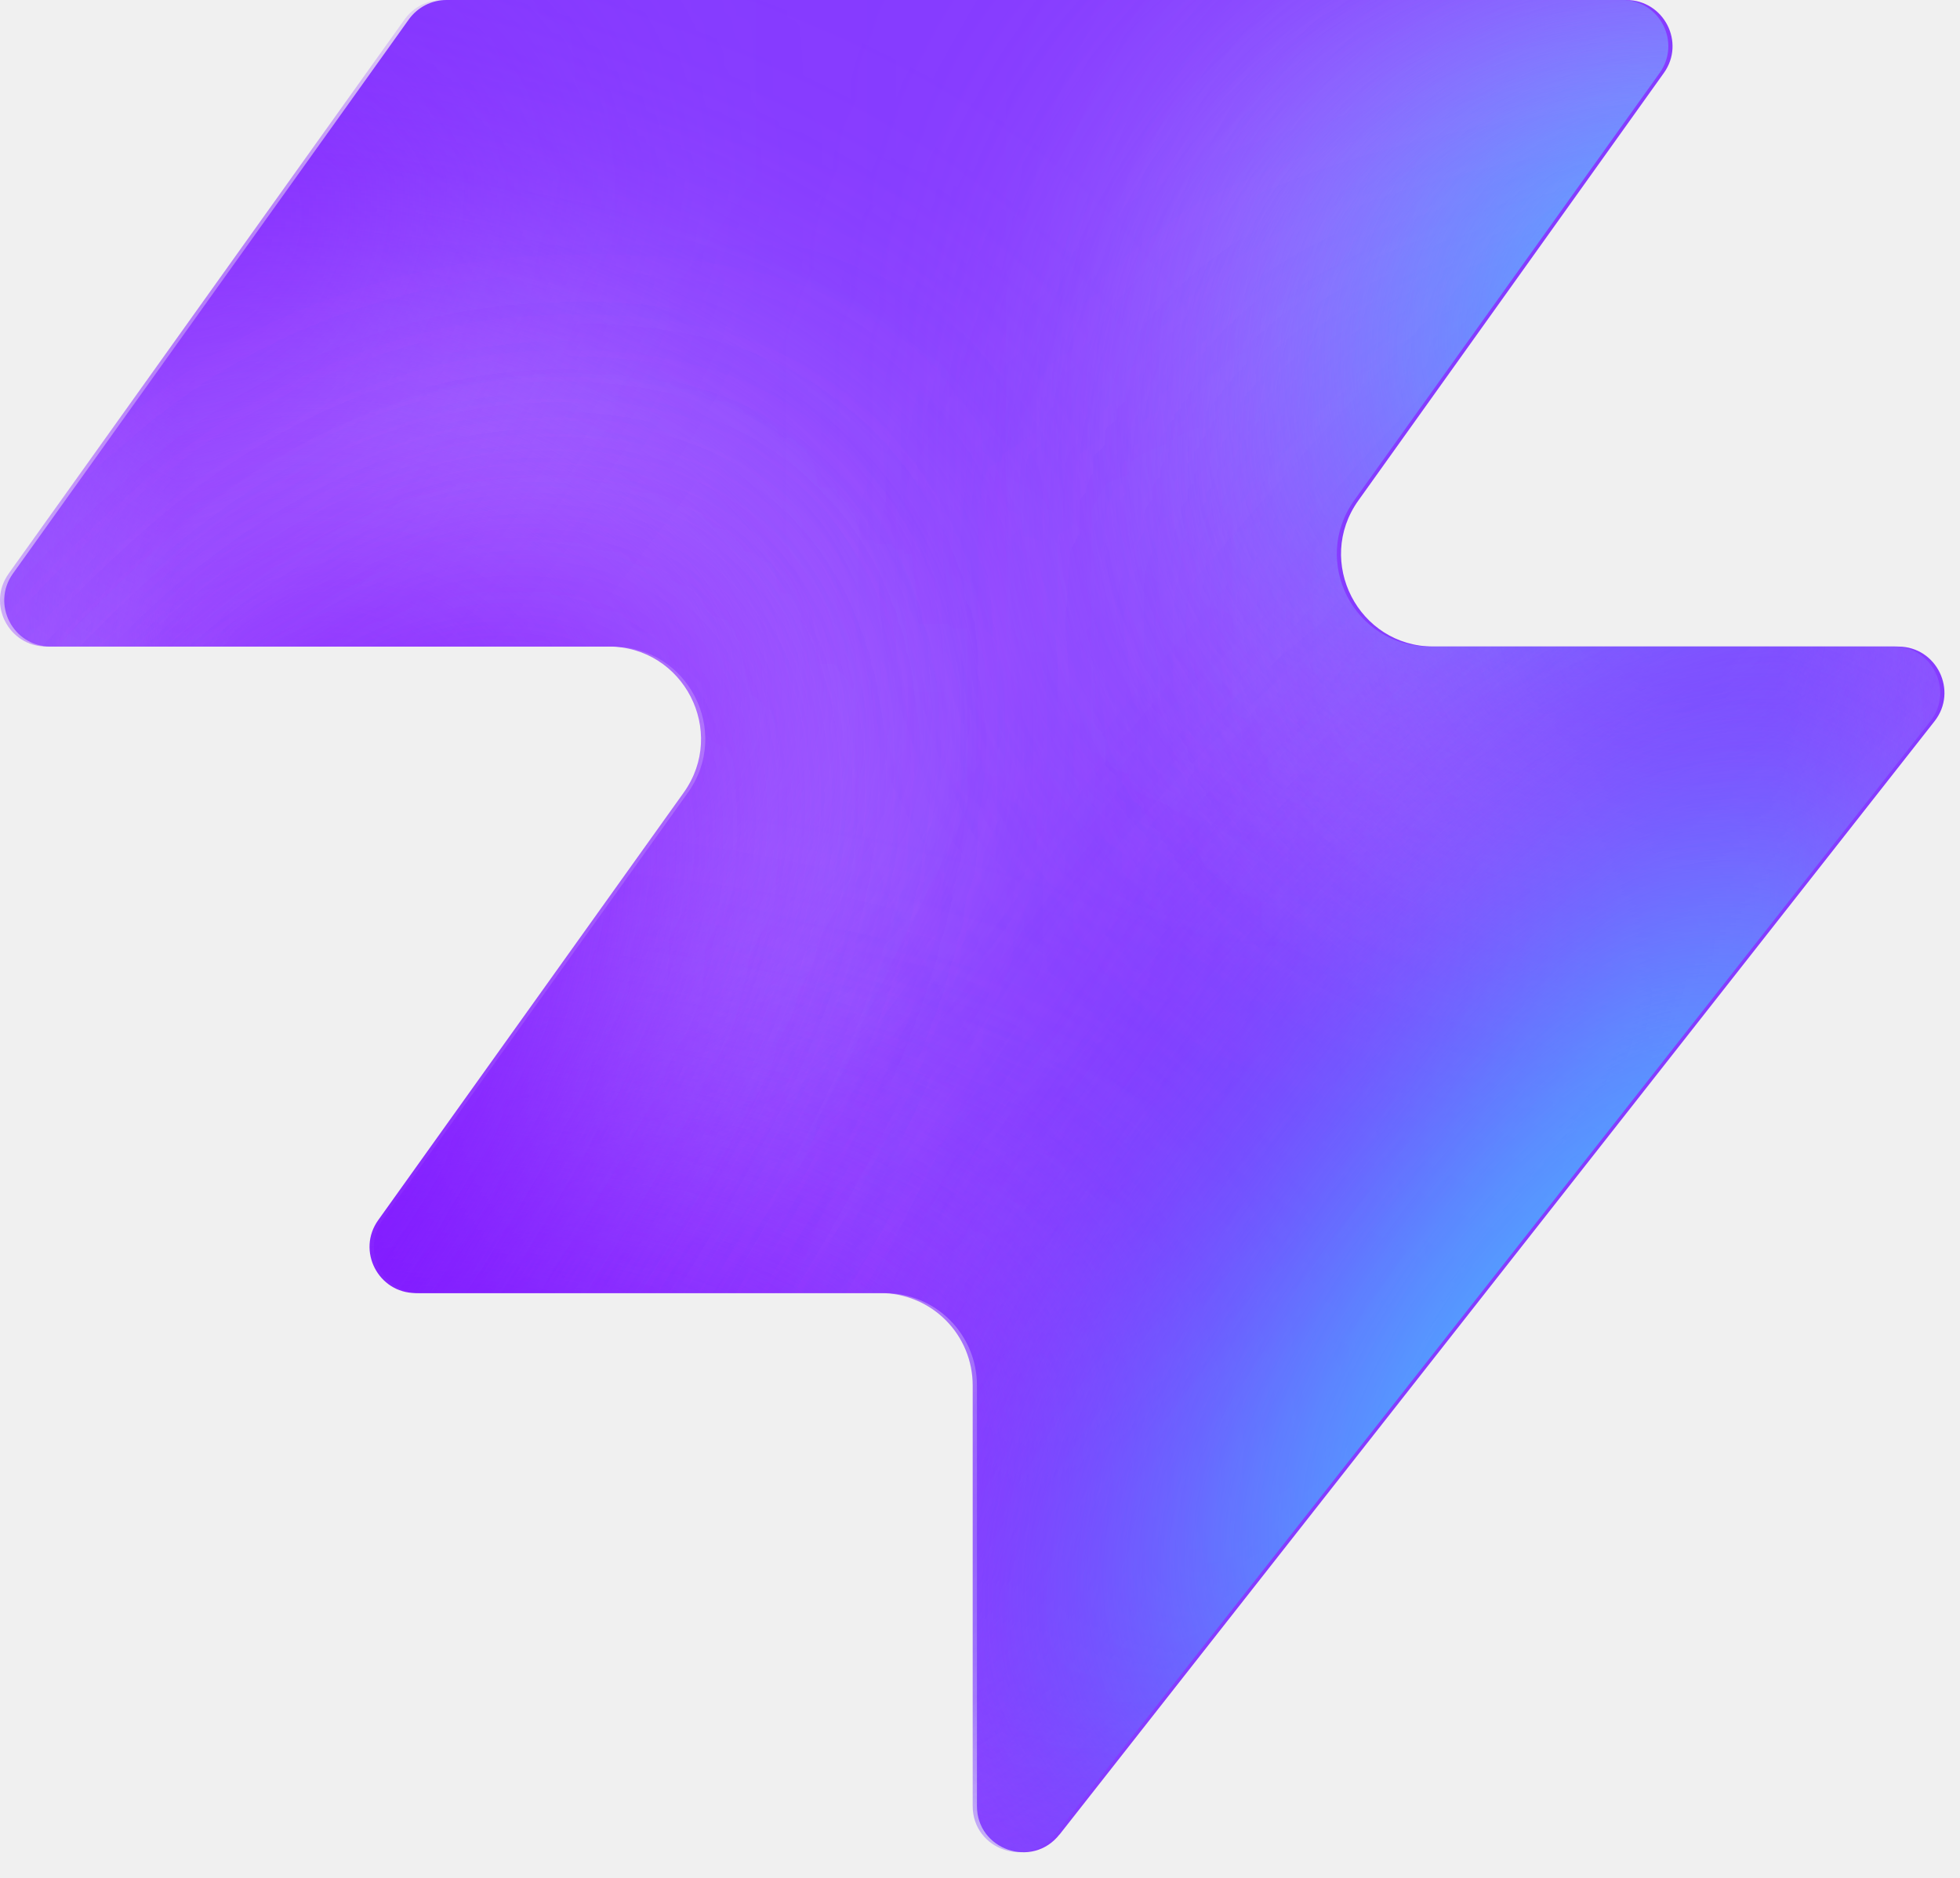
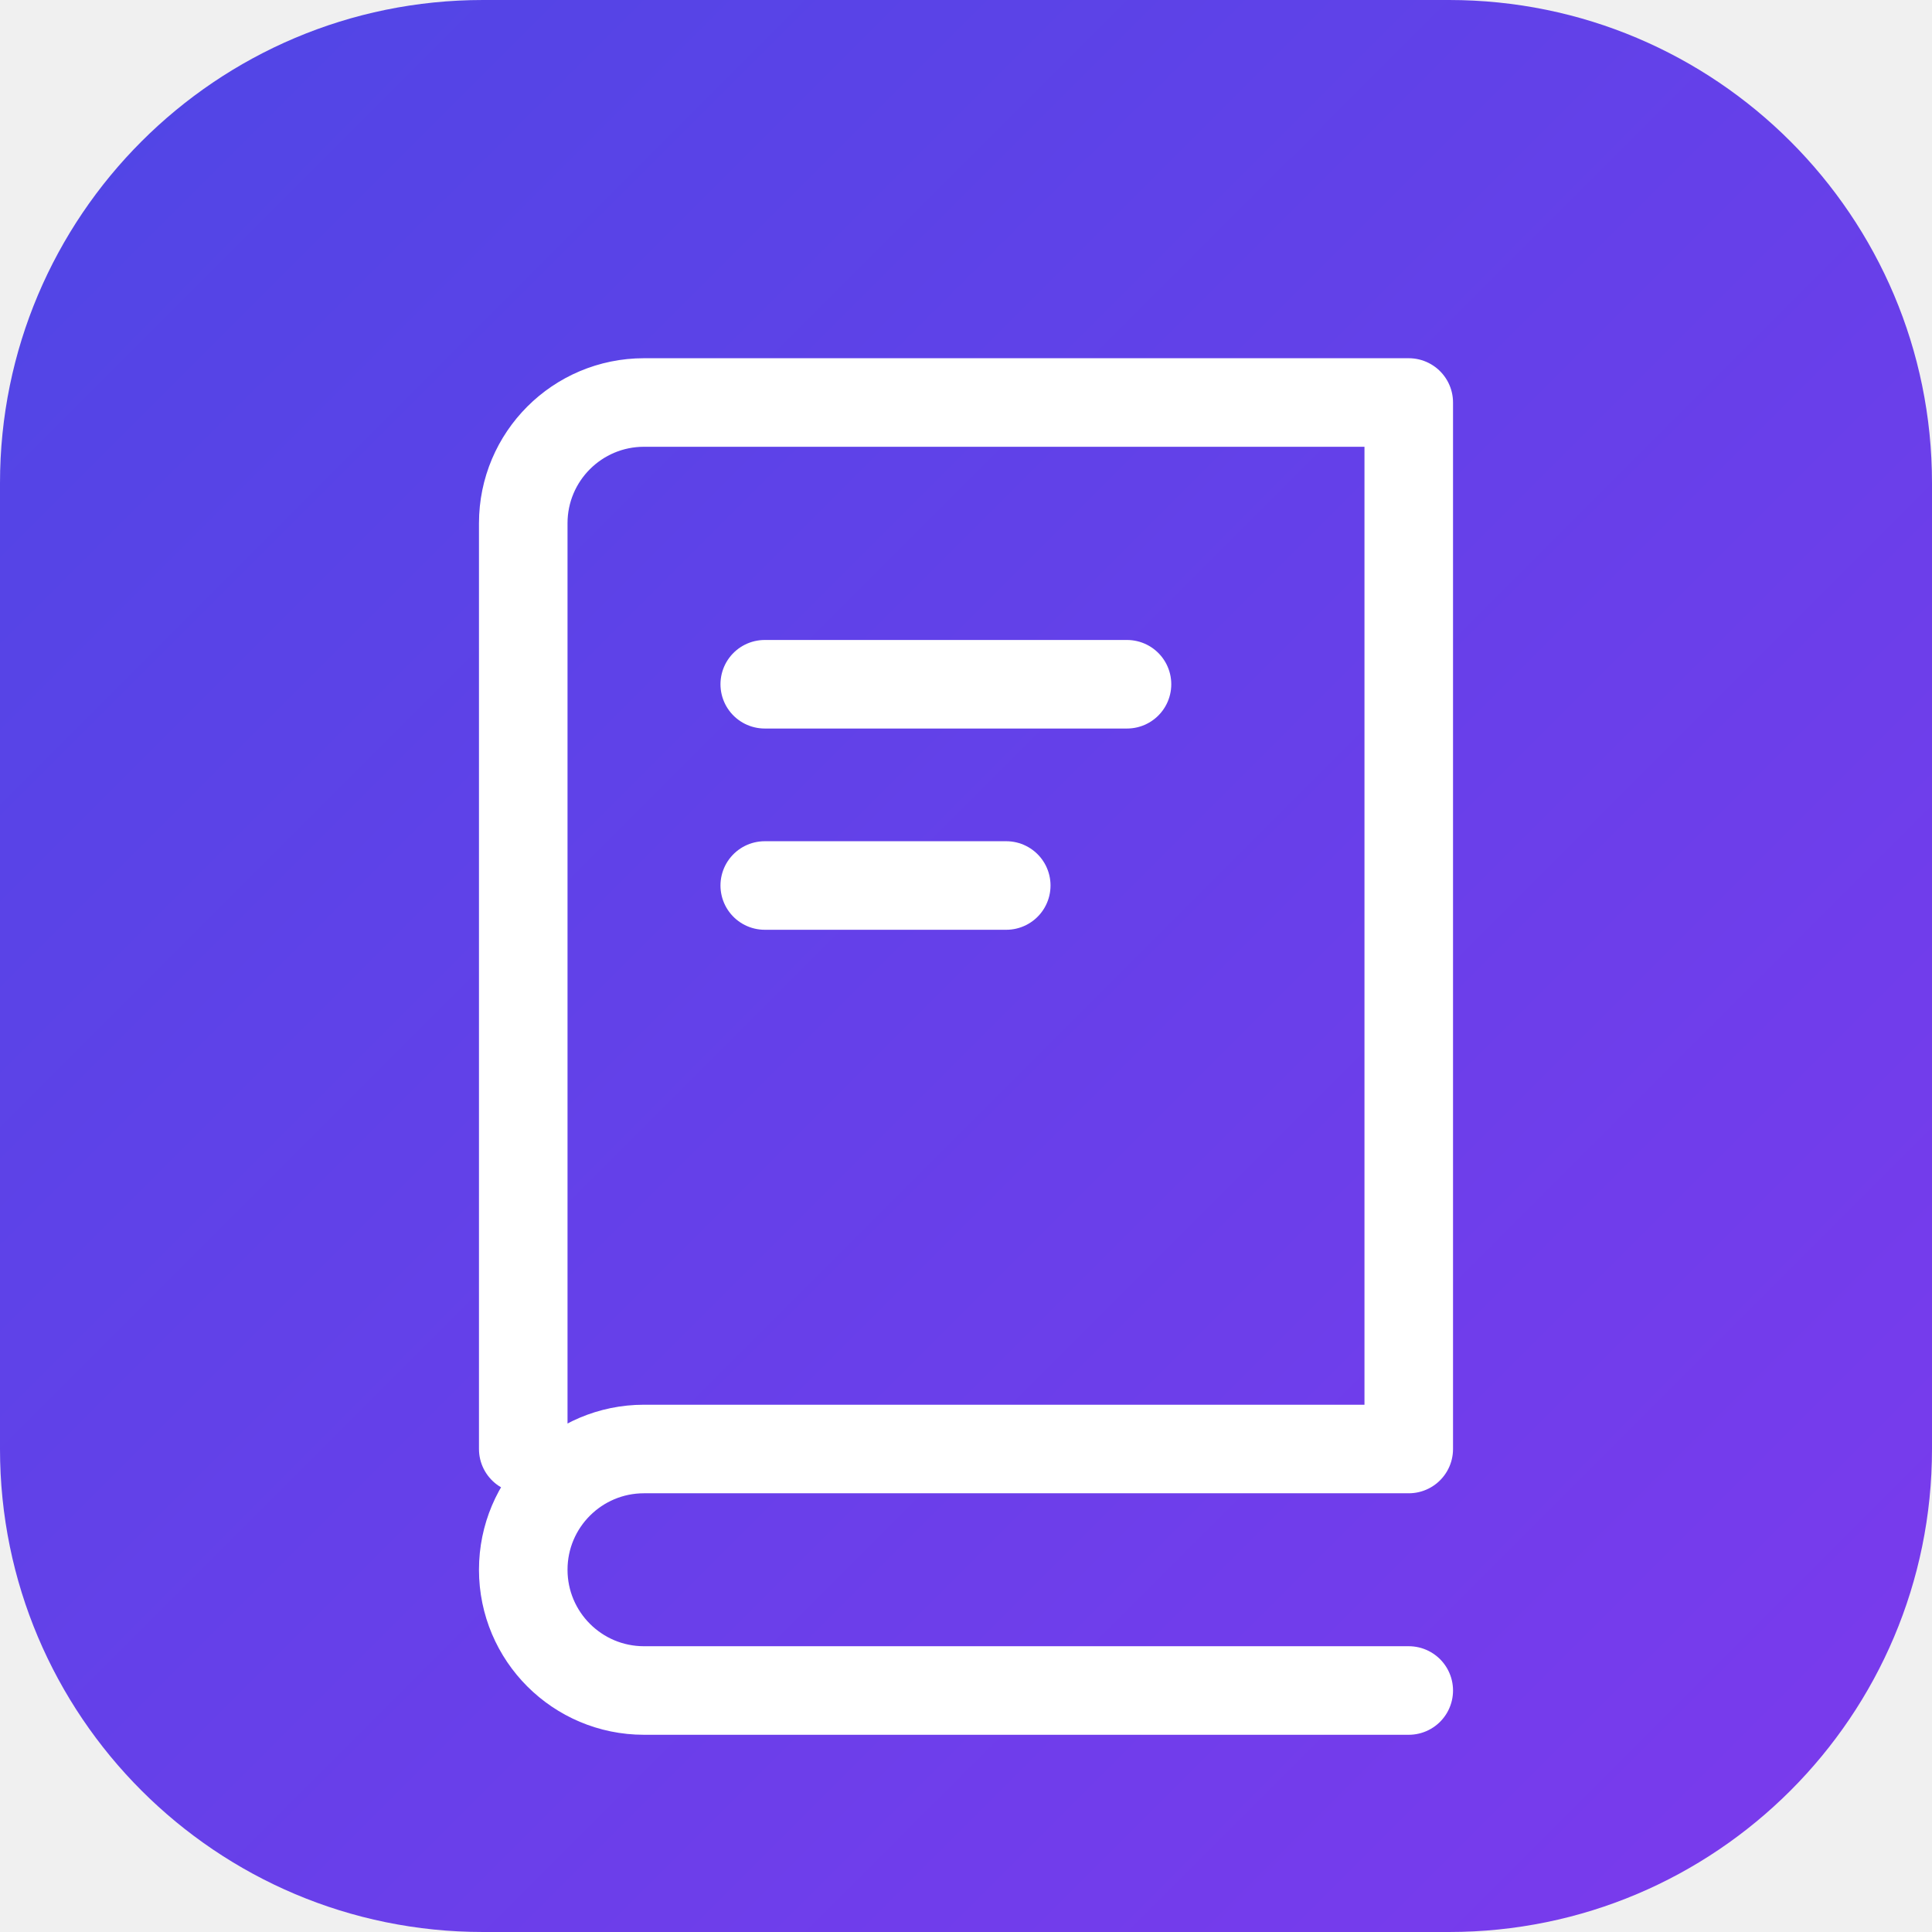
- <svg xmlns="http://www.w3.org/2000/svg" width="48" height="46" fill="none" viewBox="0 0 48 46">
-   <path fill="#863bff" d="M25.946 44.938c-.664.845-2.021.375-2.021-.698V33.937a2.26 2.26 0 0 0-2.262-2.262H10.287c-.92 0-1.456-1.04-.92-1.788l7.48-10.471c1.07-1.497 0-3.578-1.842-3.578H1.237c-.92 0-1.456-1.04-.92-1.788L10.013.474c.214-.297.556-.474.92-.474h28.894c.92 0 1.456 1.04.92 1.788l-7.48 10.471c-1.07 1.498 0 3.579 1.842 3.579h11.377c.943 0 1.473 1.088.89 1.83L25.947 44.94z" style="fill:#863bff;fill:color(display-p3 .525 .23 1);fill-opacity:1" />
-   <mask id="a" width="48" height="46" x="0" y="0" maskUnits="userSpaceOnUse" style="mask-type:alpha">
-     <path fill="#000" d="M25.842 44.938c-.664.844-2.021.375-2.021-.698V33.937a2.26 2.26 0 0 0-2.262-2.262H10.183c-.92 0-1.456-1.04-.92-1.788l7.48-10.471c1.07-1.498 0-3.579-1.842-3.579H1.133c-.92 0-1.456-1.04-.92-1.787L9.91.473c.214-.297.556-.474.92-.474h28.894c.92 0 1.456 1.04.92 1.788l-7.48 10.471c-1.07 1.498 0 3.578 1.842 3.578h11.377c.943 0 1.473 1.088.89 1.832L25.843 44.94z" style="fill:#000;fill-opacity:1" />
-   </mask>
-   <g mask="url(#a)">
-     <g filter="url(#b)">
-       <ellipse cx="5.508" cy="14.704" fill="#ede6ff" rx="5.508" ry="14.704" style="fill:#ede6ff;fill:color(display-p3 .927 .903 1);fill-opacity:1" transform="matrix(.00324 1 1 -.00324 -4.47 31.516)" />
-     </g>
-     <g filter="url(#c)">
-       <ellipse cx="10.399" cy="29.851" fill="#ede6ff" rx="10.399" ry="29.851" style="fill:#ede6ff;fill:color(display-p3 .927 .903 1);fill-opacity:1" transform="matrix(.00324 1 1 -.00324 -39.328 7.883)" />
-     </g>
-     <g filter="url(#d)">
-       <ellipse cx="5.508" cy="30.487" fill="#7e14ff" rx="5.508" ry="30.487" style="fill:#7e14ff;fill:color(display-p3 .492 .077 1);fill-opacity:1" transform="rotate(89.814 -25.913 -14.639)scale(1 -1)" />
-     </g>
-     <g filter="url(#e)">
-       <ellipse cx="5.508" cy="30.599" fill="#7e14ff" rx="5.508" ry="30.599" style="fill:#7e14ff;fill:color(display-p3 .492 .077 1);fill-opacity:1" transform="rotate(89.814 -32.644 -3.334)scale(1 -1)" />
-     </g>
-     <g filter="url(#f)">
-       <ellipse cx="5.508" cy="30.599" fill="#7e14ff" rx="5.508" ry="30.599" style="fill:#7e14ff;fill:color(display-p3 .492 .077 1);fill-opacity:1" transform="matrix(.00324 1 1 -.00324 -34.34 30.47)" />
-     </g>
-     <g filter="url(#g)">
-       <ellipse cx="14.072" cy="22.078" fill="#ede6ff" rx="14.072" ry="22.078" style="fill:#ede6ff;fill:color(display-p3 .927 .903 1);fill-opacity:1" transform="rotate(93.35 24.506 48.493)scale(-1 1)" />
-     </g>
-     <g filter="url(#h)">
-       <ellipse cx="3.47" cy="21.501" fill="#7e14ff" rx="3.47" ry="21.501" style="fill:#7e14ff;fill:color(display-p3 .492 .077 1);fill-opacity:1" transform="rotate(89.009 28.708 47.59)scale(-1 1)" />
-     </g>
-     <g filter="url(#i)">
-       <ellipse cx="3.47" cy="21.501" fill="#7e14ff" rx="3.47" ry="21.501" style="fill:#7e14ff;fill:color(display-p3 .492 .077 1);fill-opacity:1" transform="rotate(89.009 28.708 47.59)scale(-1 1)" />
-     </g>
-     <g filter="url(#j)">
-       <ellipse cx=".387" cy="8.972" fill="#7e14ff" rx="4.407" ry="29.108" style="fill:#7e14ff;fill:color(display-p3 .492 .077 1);fill-opacity:1" transform="rotate(39.51 .387 8.972)" />
-     </g>
-     <g filter="url(#k)">
-       <ellipse cx="47.523" cy="-6.092" fill="#7e14ff" rx="4.407" ry="29.108" style="fill:#7e14ff;fill:color(display-p3 .492 .077 1);fill-opacity:1" transform="rotate(37.892 47.523 -6.092)" />
-     </g>
-     <g filter="url(#l)">
-       <ellipse cx="41.412" cy="6.333" fill="#47bfff" rx="5.971" ry="9.665" style="fill:#47bfff;fill:color(display-p3 .28 .748 1);fill-opacity:1" transform="rotate(37.892 41.412 6.333)" />
-     </g>
-     <g filter="url(#m)">
-       <ellipse cx="-1.879" cy="38.332" fill="#7e14ff" rx="4.407" ry="29.108" style="fill:#7e14ff;fill:color(display-p3 .492 .077 1);fill-opacity:1" transform="rotate(37.892 -1.88 38.332)" />
-     </g>
-     <g filter="url(#n)">
-       <ellipse cx="-1.879" cy="38.332" fill="#7e14ff" rx="4.407" ry="29.108" style="fill:#7e14ff;fill:color(display-p3 .492 .077 1);fill-opacity:1" transform="rotate(37.892 -1.88 38.332)" />
-     </g>
-     <g filter="url(#o)">
-       <ellipse cx="35.651" cy="29.907" fill="#7e14ff" rx="4.407" ry="29.108" style="fill:#7e14ff;fill:color(display-p3 .492 .077 1);fill-opacity:1" transform="rotate(37.892 35.651 29.907)" />
-     </g>
-     <g filter="url(#p)">
-       <ellipse cx="38.418" cy="32.4" fill="#47bfff" rx="5.971" ry="15.297" style="fill:#47bfff;fill:color(display-p3 .28 .748 1);fill-opacity:1" transform="rotate(37.892 38.418 32.4)" />
-     </g>
+ <svg xmlns="http://www.w3.org/2000/svg" width="48" height="48" fill="none" viewBox="0 0 48 48">
+   <defs>
+     <linearGradient id="bg" x1="0" y1="0" x2="48" y2="48" gradientUnits="userSpaceOnUse">
+       <stop offset="0%" stop-color="#4f46e5" />
+       <stop offset="100%" stop-color="#7c3aed" />
+     </linearGradient>
+   </defs>
+   <rect width="48" height="48" rx="12" fill="url(#bg)" />
+   <g fill="none" stroke="white" stroke-width="2.2" stroke-linecap="round" stroke-linejoin="round">
+     <path d="M13 36V13a3 3 0 0 1 3-3h19v26H16a3 3 0 0 0 0 6h19" />
+     <path d="M19 17h9" />
+     <path d="M19 22h6" />
  </g>
-   <defs>
-     <filter id="b" width="60.045" height="41.654" x="-19.77" y="16.149" color-interpolation-filters="sRGB" filterUnits="userSpaceOnUse">
-       <feFlood flood-opacity="0" result="BackgroundImageFix" />
-       <feBlend in="SourceGraphic" in2="BackgroundImageFix" result="shape" />
-       <feGaussianBlur result="effect1_foregroundBlur_2002_17158" stdDeviation="7.659" />
-     </filter>
-     <filter id="c" width="90.34" height="51.437" x="-54.613" y="-7.533" color-interpolation-filters="sRGB" filterUnits="userSpaceOnUse">
-       <feFlood flood-opacity="0" result="BackgroundImageFix" />
-       <feBlend in="SourceGraphic" in2="BackgroundImageFix" result="shape" />
-       <feGaussianBlur result="effect1_foregroundBlur_2002_17158" stdDeviation="7.659" />
-     </filter>
-     <filter id="d" width="79.355" height="29.4" x="-49.64" y="2.03" color-interpolation-filters="sRGB" filterUnits="userSpaceOnUse">
-       <feFlood flood-opacity="0" result="BackgroundImageFix" />
-       <feBlend in="SourceGraphic" in2="BackgroundImageFix" result="shape" />
-       <feGaussianBlur result="effect1_foregroundBlur_2002_17158" stdDeviation="4.596" />
-     </filter>
-     <filter id="e" width="79.579" height="29.4" x="-45.045" y="20.029" color-interpolation-filters="sRGB" filterUnits="userSpaceOnUse">
-       <feFlood flood-opacity="0" result="BackgroundImageFix" />
-       <feBlend in="SourceGraphic" in2="BackgroundImageFix" result="shape" />
-       <feGaussianBlur result="effect1_foregroundBlur_2002_17158" stdDeviation="4.596" />
-     </filter>
-     <filter id="f" width="79.579" height="29.4" x="-43.513" y="21.178" color-interpolation-filters="sRGB" filterUnits="userSpaceOnUse">
-       <feFlood flood-opacity="0" result="BackgroundImageFix" />
-       <feBlend in="SourceGraphic" in2="BackgroundImageFix" result="shape" />
-       <feGaussianBlur result="effect1_foregroundBlur_2002_17158" stdDeviation="4.596" />
-     </filter>
-     <filter id="g" width="74.749" height="58.852" x="15.756" y="-17.901" color-interpolation-filters="sRGB" filterUnits="userSpaceOnUse">
-       <feFlood flood-opacity="0" result="BackgroundImageFix" />
-       <feBlend in="SourceGraphic" in2="BackgroundImageFix" result="shape" />
-       <feGaussianBlur result="effect1_foregroundBlur_2002_17158" stdDeviation="7.659" />
-     </filter>
-     <filter id="h" width="61.377" height="25.362" x="23.548" y="2.284" color-interpolation-filters="sRGB" filterUnits="userSpaceOnUse">
-       <feFlood flood-opacity="0" result="BackgroundImageFix" />
-       <feBlend in="SourceGraphic" in2="BackgroundImageFix" result="shape" />
-       <feGaussianBlur result="effect1_foregroundBlur_2002_17158" stdDeviation="4.596" />
-     </filter>
-     <filter id="i" width="61.377" height="25.362" x="23.548" y="2.284" color-interpolation-filters="sRGB" filterUnits="userSpaceOnUse">
-       <feFlood flood-opacity="0" result="BackgroundImageFix" />
-       <feBlend in="SourceGraphic" in2="BackgroundImageFix" result="shape" />
-       <feGaussianBlur result="effect1_foregroundBlur_2002_17158" stdDeviation="4.596" />
-     </filter>
-     <filter id="j" width="56.045" height="63.649" x="-27.636" y="-22.853" color-interpolation-filters="sRGB" filterUnits="userSpaceOnUse">
-       <feFlood flood-opacity="0" result="BackgroundImageFix" />
-       <feBlend in="SourceGraphic" in2="BackgroundImageFix" result="shape" />
-       <feGaussianBlur result="effect1_foregroundBlur_2002_17158" stdDeviation="4.596" />
-     </filter>
-     <filter id="k" width="54.814" height="64.646" x="20.116" y="-38.415" color-interpolation-filters="sRGB" filterUnits="userSpaceOnUse">
-       <feFlood flood-opacity="0" result="BackgroundImageFix" />
-       <feBlend in="SourceGraphic" in2="BackgroundImageFix" result="shape" />
-       <feGaussianBlur result="effect1_foregroundBlur_2002_17158" stdDeviation="4.596" />
-     </filter>
-     <filter id="l" width="33.541" height="35.313" x="24.641" y="-11.323" color-interpolation-filters="sRGB" filterUnits="userSpaceOnUse">
-       <feFlood flood-opacity="0" result="BackgroundImageFix" />
-       <feBlend in="SourceGraphic" in2="BackgroundImageFix" result="shape" />
-       <feGaussianBlur result="effect1_foregroundBlur_2002_17158" stdDeviation="4.596" />
-     </filter>
-     <filter id="m" width="54.814" height="64.646" x="-29.286" y="6.009" color-interpolation-filters="sRGB" filterUnits="userSpaceOnUse">
-       <feFlood flood-opacity="0" result="BackgroundImageFix" />
-       <feBlend in="SourceGraphic" in2="BackgroundImageFix" result="shape" />
-       <feGaussianBlur result="effect1_foregroundBlur_2002_17158" stdDeviation="4.596" />
-     </filter>
-     <filter id="n" width="54.814" height="64.646" x="-29.286" y="6.009" color-interpolation-filters="sRGB" filterUnits="userSpaceOnUse">
-       <feFlood flood-opacity="0" result="BackgroundImageFix" />
-       <feBlend in="SourceGraphic" in2="BackgroundImageFix" result="shape" />
-       <feGaussianBlur result="effect1_foregroundBlur_2002_17158" stdDeviation="4.596" />
-     </filter>
-     <filter id="o" width="54.814" height="64.646" x="8.244" y="-2.416" color-interpolation-filters="sRGB" filterUnits="userSpaceOnUse">
-       <feFlood flood-opacity="0" result="BackgroundImageFix" />
-       <feBlend in="SourceGraphic" in2="BackgroundImageFix" result="shape" />
-       <feGaussianBlur result="effect1_foregroundBlur_2002_17158" stdDeviation="4.596" />
-     </filter>
-     <filter id="p" width="39.409" height="43.623" x="18.713" y="10.588" color-interpolation-filters="sRGB" filterUnits="userSpaceOnUse">
-       <feFlood flood-opacity="0" result="BackgroundImageFix" />
-       <feBlend in="SourceGraphic" in2="BackgroundImageFix" result="shape" />
-       <feGaussianBlur result="effect1_foregroundBlur_2002_17158" stdDeviation="4.596" />
-     </filter>
-   </defs>
</svg>
